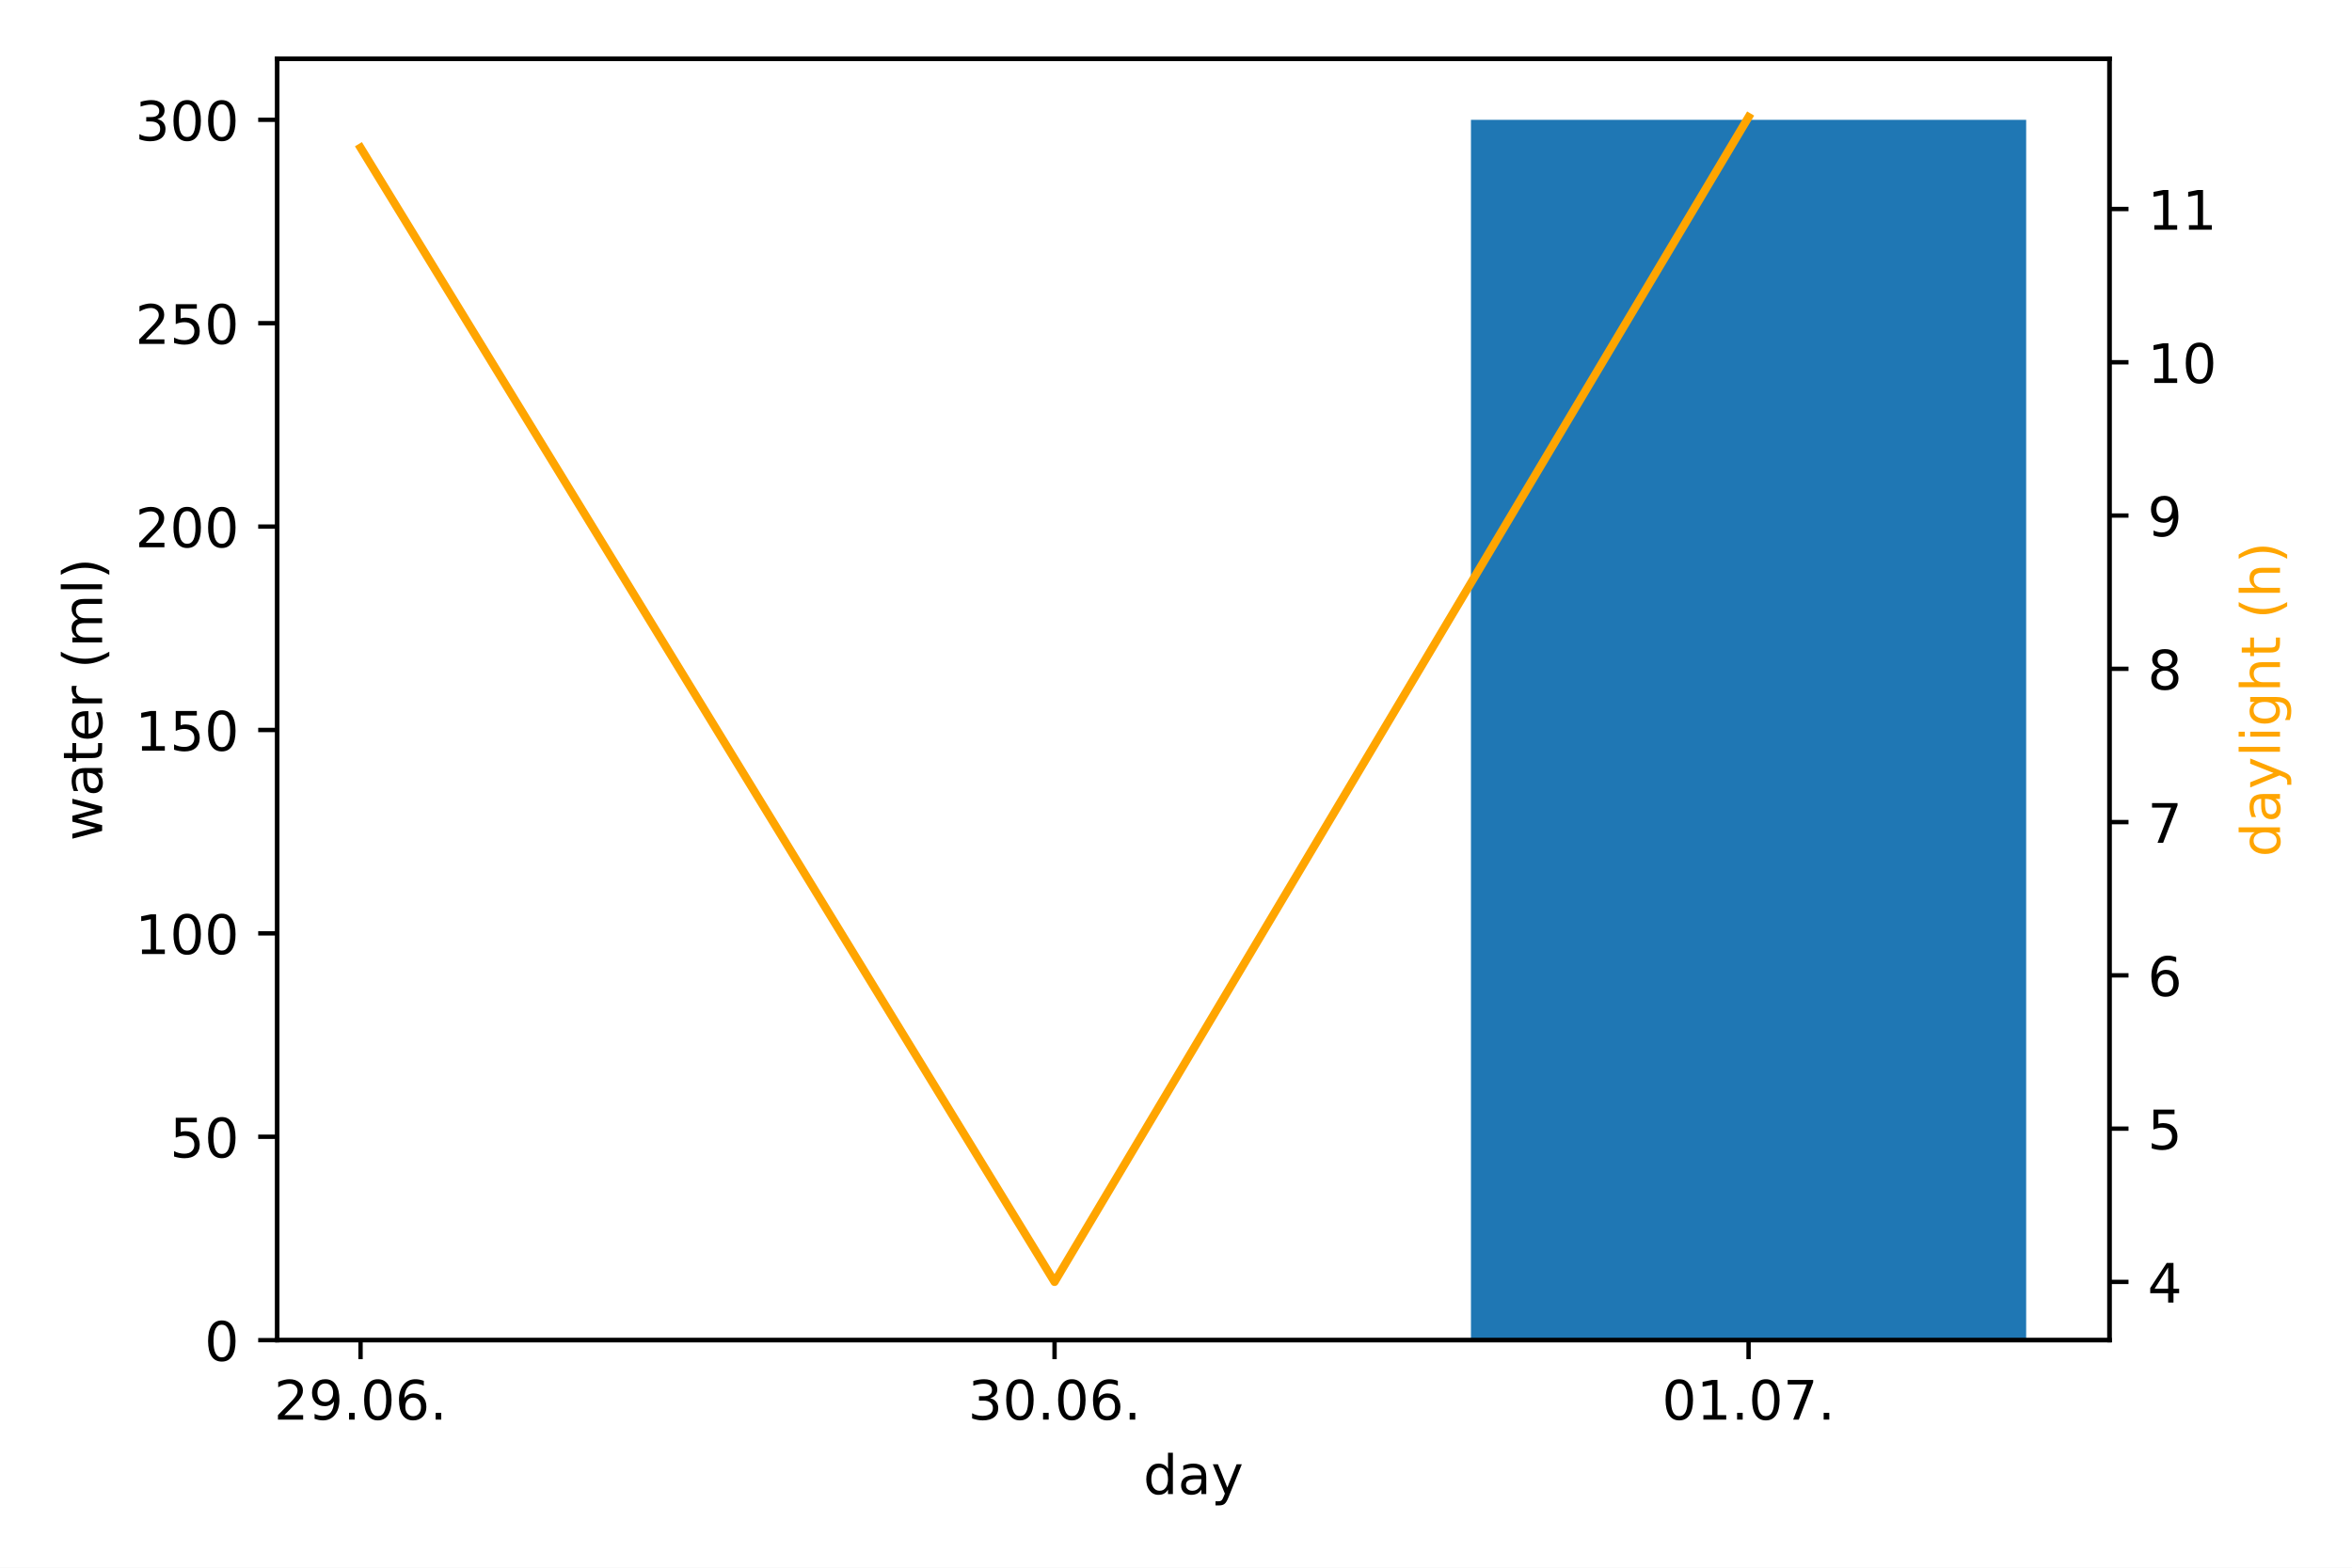
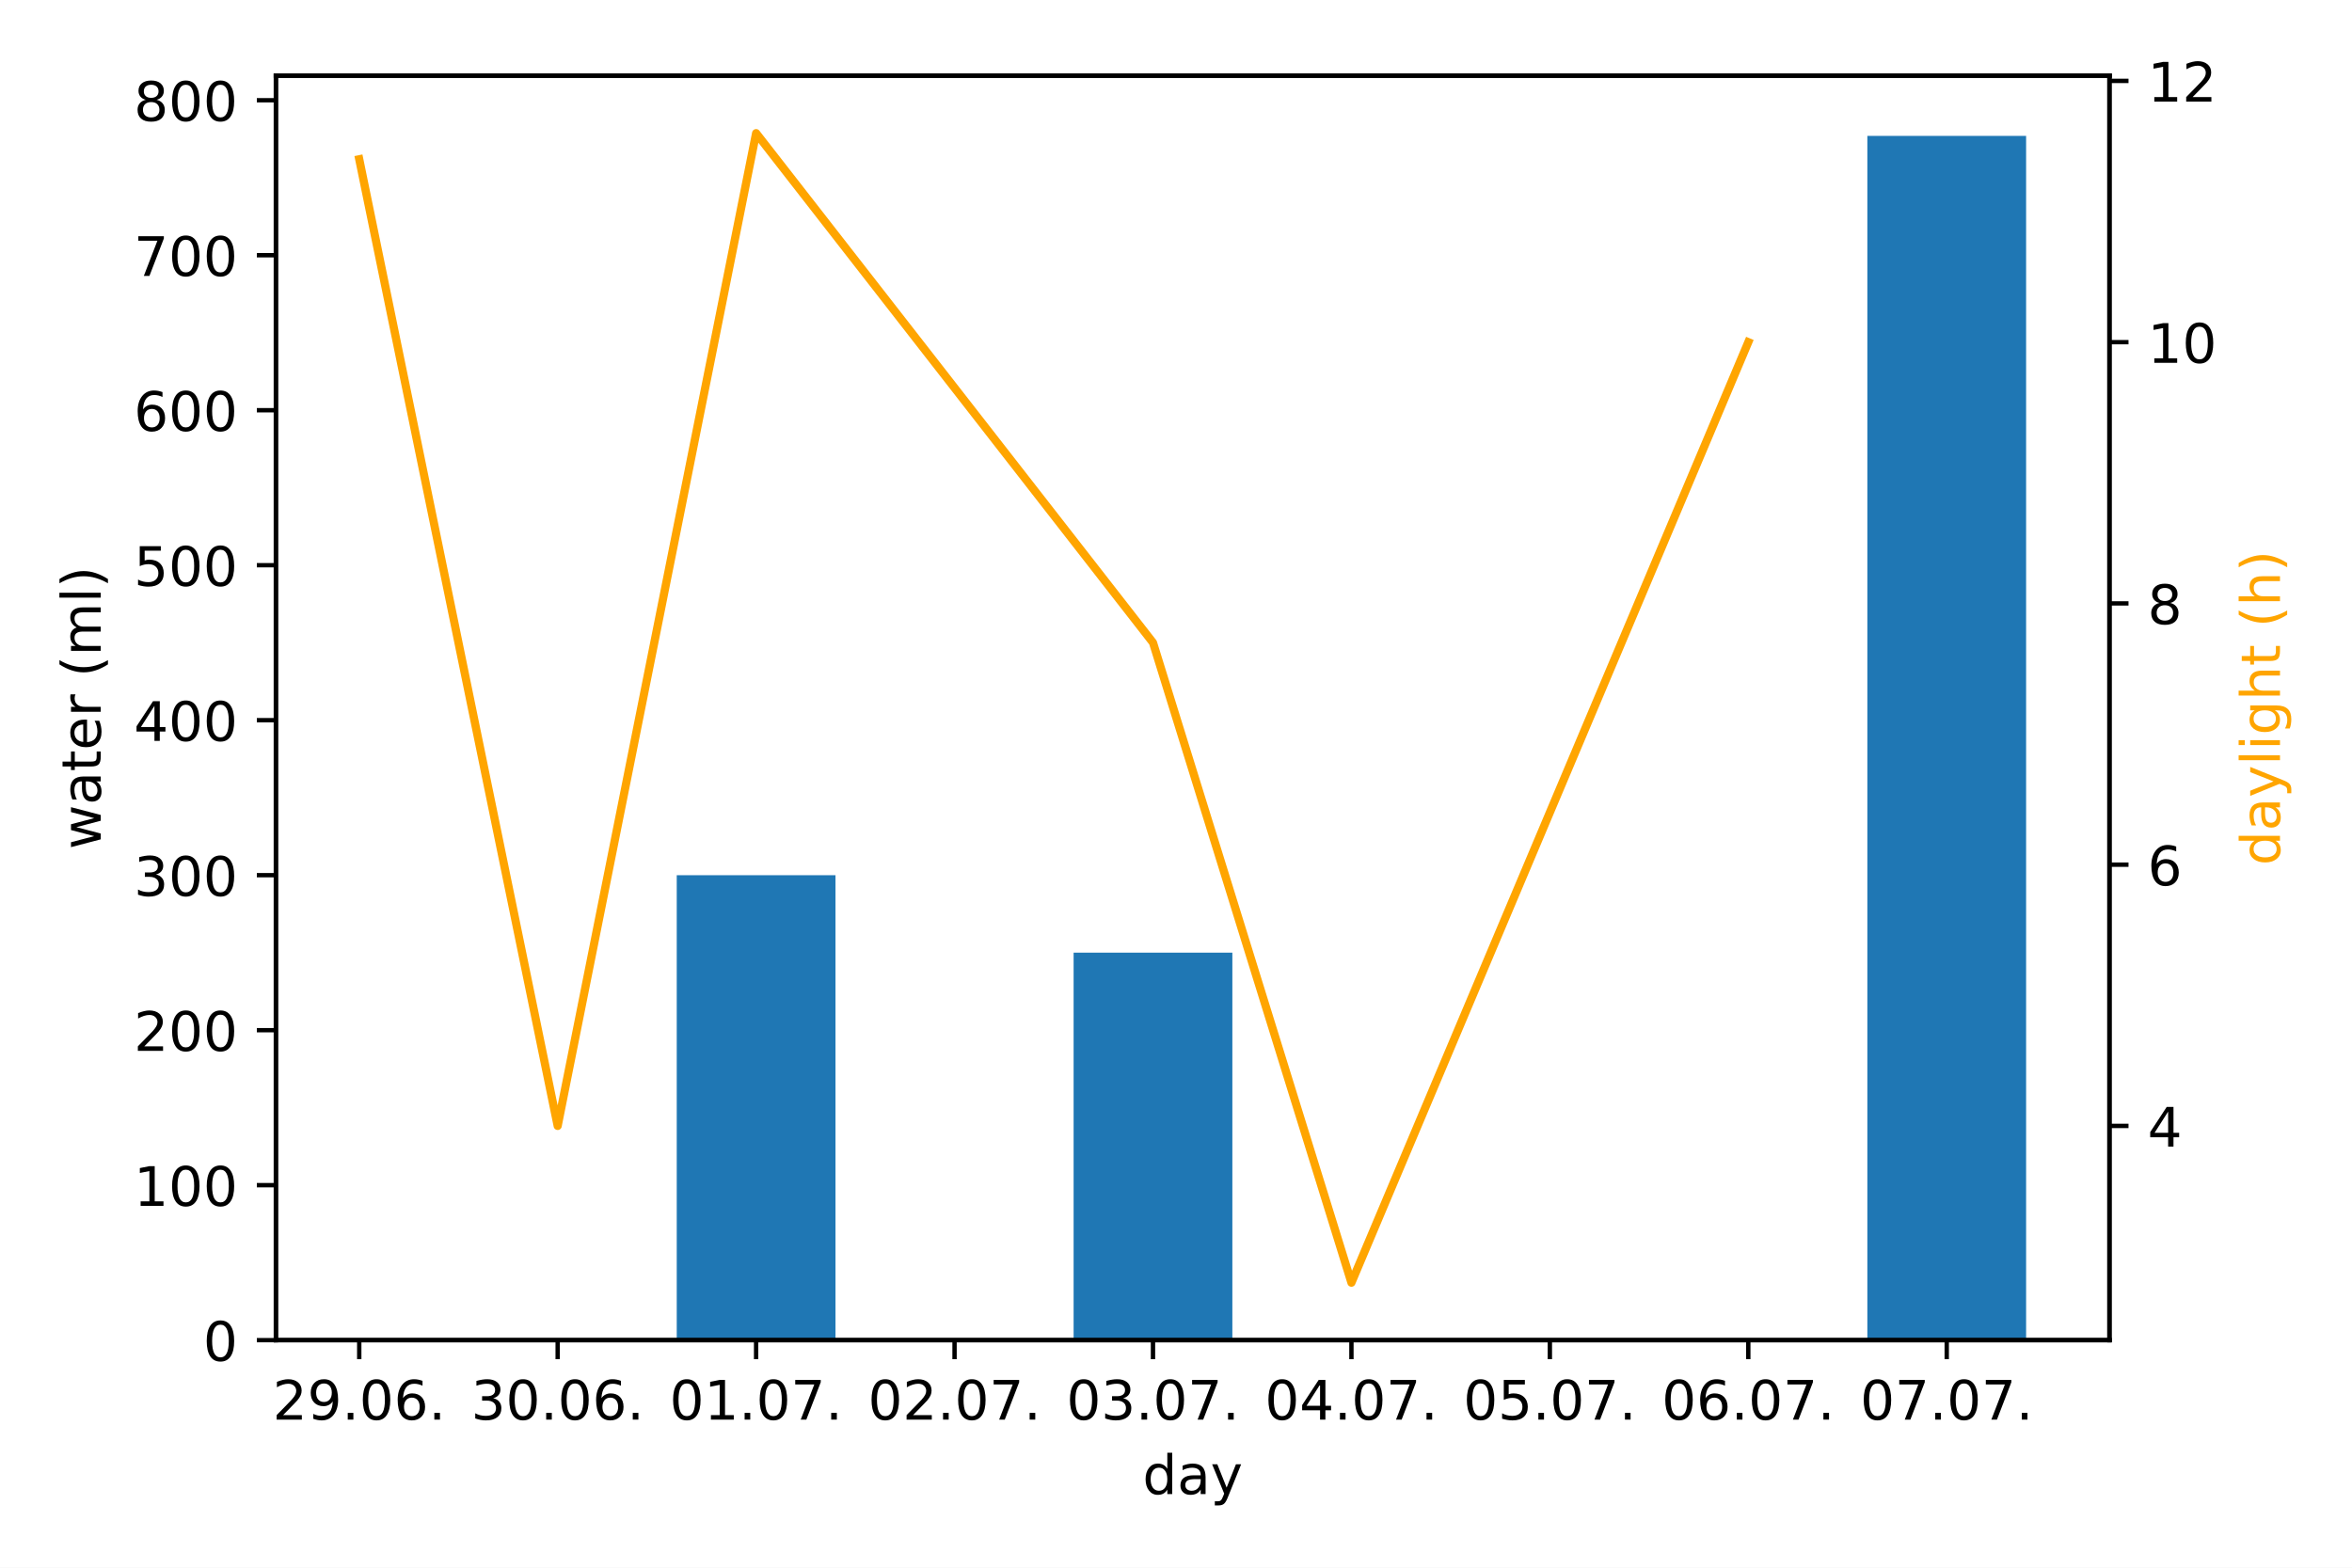
<svg xmlns="http://www.w3.org/2000/svg" xmlns:xlink="http://www.w3.org/1999/xlink" height="288pt" version="1.1" viewBox="0 0 432 288" width="432pt">
  <defs>
    <style type="text/css">
*{stroke-linecap:butt;stroke-linejoin:round;}
  </style>
  </defs>
  <g id="figure_1">
    <g id="patch_1">
      <path d="M 0 288  L 432 288  L 432 0  L 0 0  z " style="fill:#ffffff;" />
    </g>
    <g id="axes_1">
      <g id="patch_2">
-         <path d="M 50.925 246.2  L 387.45 246.2  L 387.45 10.8  L 50.925 10.8  z " style="fill:#ffffff;" />
+         <path d="M 50.675 246.2  L 387.45 246.2  L 387.45 13.901  L 50.675 13.901  z " style="fill:#ffffff;" />
      </g>
      <g id="patch_3">
-         <path clip-path="url(#pf391e73018)" d="M 270.176 246.2  L 372.153 246.2  L 372.153 22.01  L 270.176 22.01  z " style="fill:#1f77b4;" />
+         <path clip-path="url(#pa8945cba79)" d="M 124.299 246.2  L 153.457 246.2  L 153.457 160.78  L 124.299 160.78  z " style="fill:#1f77b4;" />
+       </g>
+       <g id="patch_4">
+         <path clip-path="url(#pa8945cba79)" d="M 197.194 246.2  L 226.352 246.2  L 226.352 175.017  L 197.194 175.017  z " style="fill:#1f77b4;" />
+       </g>
+       <g id="patch_5">
+         <path clip-path="url(#pa8945cba79)" d="M 342.984 246.2  L 372.142 246.2  L 372.142 24.963  L 342.984 24.963  z " style="fill:#1f77b4;" />
      </g>
      <g id="matplotlib.axis_1">
        <g id="xtick_1">
          <g id="line2d_1">
            <defs>
-               <path d="M 0 0  L 0 3.5  " id="m29b3865ac5" style="stroke:#000000;stroke-width:0.8;" />
-             </defs>
-             <g>
-               <use style="stroke:#000000;stroke-width:0.8;" x="66.222" xlink:href="#m29b3865ac5" y="246.2" />
+               <path d="M 0 0  L 0 3.5  " id="ma81ba73881" style="stroke:#000000;stroke-width:0.8;" />
+             </defs>
+             <g>
+               <use style="stroke:#000000;stroke-width:0.8;" x="65.983" xlink:href="#ma81ba73881" y="246.2" />
            </g>
          </g>
          <g id="text_1">
            <defs>
              <path d="M 19.188 8.297  L 53.609 8.297  L 53.609 0  L 7.328 0  L 7.328 8.297  Q 12.938 14.109 22.625 23.891  Q 32.328 33.688 34.812 36.531  Q 39.547 41.844 41.422 45.531  Q 43.312 49.219 43.312 52.781  Q 43.312 58.594 39.234 62.25  Q 35.156 65.922 28.609 65.922  Q 23.969 65.922 18.812 64.312  Q 13.672 62.703 7.812 59.422  L 7.812 69.391  Q 13.766 71.781 18.938 73  Q 24.125 74.219 28.422 74.219  Q 39.75 74.219 46.484 68.547  Q 53.219 62.891 53.219 53.422  Q 53.219 48.922 51.531 44.891  Q 49.859 40.875 45.406 35.406  Q 44.188 33.984 37.641 27.219  Q 31.109 20.453 19.188 8.297  z " id="DejaVuSans-50" />
              <path d="M 10.984 1.516  L 10.984 10.5  Q 14.703 8.734 18.5 7.812  Q 22.312 6.891 25.984 6.891  Q 35.75 6.891 40.891 13.453  Q 46.047 20.016 46.781 33.406  Q 43.953 29.203 39.594 26.953  Q 35.25 24.703 29.984 24.703  Q 19.047 24.703 12.672 31.312  Q 6.297 37.938 6.297 49.422  Q 6.297 60.641 12.938 67.422  Q 19.578 74.219 30.609 74.219  Q 43.266 74.219 49.922 64.516  Q 56.594 54.828 56.594 36.375  Q 56.594 19.141 48.406 8.859  Q 40.234 -1.422 26.422 -1.422  Q 22.703 -1.422 18.891 -0.688  Q 15.094 0.047 10.984 1.516  z M 30.609 32.422  Q 37.25 32.422 41.125 36.953  Q 45.016 41.5 45.016 49.422  Q 45.016 57.281 41.125 61.844  Q 37.25 66.406 30.609 66.406  Q 23.969 66.406 20.094 61.844  Q 16.219 57.281 16.219 49.422  Q 16.219 41.5 20.094 36.953  Q 23.969 32.422 30.609 32.422  z " id="DejaVuSans-57" />
              <path d="M 10.688 12.406  L 21 12.406  L 21 0  L 10.688 0  z " id="DejaVuSans-46" />
              <path d="M 31.781 66.406  Q 24.172 66.406 20.328 58.906  Q 16.5 51.422 16.5 36.375  Q 16.5 21.391 20.328 13.891  Q 24.172 6.391 31.781 6.391  Q 39.453 6.391 43.281 13.891  Q 47.125 21.391 47.125 36.375  Q 47.125 51.422 43.281 58.906  Q 39.453 66.406 31.781 66.406  z M 31.781 74.219  Q 44.047 74.219 50.516 64.516  Q 56.984 54.828 56.984 36.375  Q 56.984 17.969 50.516 8.266  Q 44.047 -1.422 31.781 -1.422  Q 19.531 -1.422 13.062 8.266  Q 6.594 17.969 6.594 36.375  Q 6.594 54.828 13.062 64.516  Q 19.531 74.219 31.781 74.219  z " id="DejaVuSans-48" />
              <path d="M 33.016 40.375  Q 26.375 40.375 22.484 35.828  Q 18.609 31.297 18.609 23.391  Q 18.609 15.531 22.484 10.953  Q 26.375 6.391 33.016 6.391  Q 39.656 6.391 43.531 10.953  Q 47.406 15.531 47.406 23.391  Q 47.406 31.297 43.531 35.828  Q 39.656 40.375 33.016 40.375  z M 52.594 71.297  L 52.594 62.312  Q 48.875 64.062 45.094 64.984  Q 41.312 65.922 37.594 65.922  Q 27.828 65.922 22.672 59.328  Q 17.531 52.734 16.797 39.406  Q 19.672 43.656 24.016 45.922  Q 28.375 48.188 33.594 48.188  Q 44.578 48.188 50.953 41.516  Q 57.328 34.859 57.328 23.391  Q 57.328 12.156 50.688 5.359  Q 44.047 -1.422 33.016 -1.422  Q 20.359 -1.422 13.672 8.266  Q 6.984 17.969 6.984 36.375  Q 6.984 53.656 15.188 63.938  Q 23.391 74.219 37.203 74.219  Q 40.922 74.219 44.703 73.484  Q 48.484 72.75 52.594 71.297  z " id="DejaVuSans-54" />
            </defs>
-             <g transform="translate(50.31847 260.7984)scale(0.1 -0.1)">
+             <g transform="translate(50.07983 260.7984)scale(0.1 -0.1)">
              <use xlink:href="#DejaVuSans-50" />
              <use x="63.623" xlink:href="#DejaVuSans-57" />
              <use x="127.246" xlink:href="#DejaVuSans-46" />
              <use x="159.033" xlink:href="#DejaVuSans-48" />
              <use x="222.656" xlink:href="#DejaVuSans-54" />
              <use x="286.279" xlink:href="#DejaVuSans-46" />
            </g>
          </g>
        </g>
        <g id="xtick_2">
          <g id="line2d_2">
            <g>
-               <use style="stroke:#000000;stroke-width:0.8;" x="193.693" xlink:href="#m29b3865ac5" y="246.2" />
+               <use style="stroke:#000000;stroke-width:0.8;" x="102.43" xlink:href="#ma81ba73881" y="246.2" />
            </g>
          </g>
          <g id="text_2">
            <defs>
              <path d="M 40.578 39.312  Q 47.656 37.797 51.625 33  Q 55.609 28.219 55.609 21.188  Q 55.609 10.406 48.188 4.484  Q 40.766 -1.422 27.094 -1.422  Q 22.516 -1.422 17.656 -0.516  Q 12.797 0.391 7.625 2.203  L 7.625 11.719  Q 11.719 9.328 16.594 8.109  Q 21.484 6.891 26.812 6.891  Q 36.078 6.891 40.938 10.547  Q 45.797 14.203 45.797 21.188  Q 45.797 27.641 41.281 31.266  Q 36.766 34.906 28.719 34.906  L 20.219 34.906  L 20.219 43.016  L 29.109 43.016  Q 36.375 43.016 40.234 45.922  Q 44.094 48.828 44.094 54.297  Q 44.094 59.906 40.109 62.906  Q 36.141 65.922 28.719 65.922  Q 24.656 65.922 20.016 65.031  Q 15.375 64.156 9.812 62.312  L 9.812 71.094  Q 15.438 72.656 20.344 73.438  Q 25.25 74.219 29.594 74.219  Q 40.828 74.219 47.359 69.109  Q 53.906 64.016 53.906 55.328  Q 53.906 49.266 50.438 45.094  Q 46.969 40.922 40.578 39.312  z " id="DejaVuSans-51" />
            </defs>
-             <g transform="translate(177.7901 260.7984)scale(0.1 -0.1)">
+             <g transform="translate(86.52734 260.7984)scale(0.1 -0.1)">
              <use xlink:href="#DejaVuSans-51" />
              <use x="63.623" xlink:href="#DejaVuSans-48" />
              <use x="127.246" xlink:href="#DejaVuSans-46" />
              <use x="159.033" xlink:href="#DejaVuSans-48" />
              <use x="222.656" xlink:href="#DejaVuSans-54" />
              <use x="286.279" xlink:href="#DejaVuSans-46" />
            </g>
          </g>
        </g>
        <g id="xtick_3">
          <g id="line2d_3">
            <g>
-               <use style="stroke:#000000;stroke-width:0.8;" x="321.165" xlink:href="#m29b3865ac5" y="246.2" />
+               <use style="stroke:#000000;stroke-width:0.8;" x="138.878" xlink:href="#ma81ba73881" y="246.2" />
            </g>
          </g>
          <g id="text_3">
            <defs>
              <path d="M 12.406 8.297  L 28.516 8.297  L 28.516 63.922  L 10.984 60.406  L 10.984 69.391  L 28.422 72.906  L 38.281 72.906  L 38.281 8.297  L 54.391 8.297  L 54.391 0  L 12.406 0  z " id="DejaVuSans-49" />
              <path d="M 8.203 72.906  L 55.078 72.906  L 55.078 68.703  L 28.609 0  L 18.312 0  L 43.219 64.594  L 8.203 64.594  z " id="DejaVuSans-55" />
            </defs>
-             <g transform="translate(305.2616 260.7984)scale(0.1 -0.1)">
+             <g transform="translate(122.9749 260.7984)scale(0.1 -0.1)">
              <use xlink:href="#DejaVuSans-48" />
              <use x="63.623" xlink:href="#DejaVuSans-49" />
              <use x="127.246" xlink:href="#DejaVuSans-46" />
              <use x="159.033" xlink:href="#DejaVuSans-48" />
              <use x="222.656" xlink:href="#DejaVuSans-55" />
              <use x="286.279" xlink:href="#DejaVuSans-46" />
            </g>
          </g>
        </g>
-         <g id="text_4">
+         <g id="xtick_4">
+           <g id="line2d_4">
+             <g>
+               <use style="stroke:#000000;stroke-width:0.8;" x="175.325" xlink:href="#ma81ba73881" y="246.2" />
+             </g>
+           </g>
+           <g id="text_4">
+             <g transform="translate(159.4224 260.7984)scale(0.1 -0.1)">
+               <use xlink:href="#DejaVuSans-48" />
+               <use x="63.623" xlink:href="#DejaVuSans-50" />
+               <use x="127.246" xlink:href="#DejaVuSans-46" />
+               <use x="159.033" xlink:href="#DejaVuSans-48" />
+               <use x="222.656" xlink:href="#DejaVuSans-55" />
+               <use x="286.279" xlink:href="#DejaVuSans-46" />
+             </g>
+           </g>
+         </g>
+         <g id="xtick_5">
+           <g id="line2d_5">
+             <g>
+               <use style="stroke:#000000;stroke-width:0.8;" x="211.773" xlink:href="#ma81ba73881" y="246.2" />
+             </g>
+           </g>
+           <g id="text_5">
+             <g transform="translate(195.8699 260.7984)scale(0.1 -0.1)">
+               <use xlink:href="#DejaVuSans-48" />
+               <use x="63.623" xlink:href="#DejaVuSans-51" />
+               <use x="127.246" xlink:href="#DejaVuSans-46" />
+               <use x="159.033" xlink:href="#DejaVuSans-48" />
+               <use x="222.656" xlink:href="#DejaVuSans-55" />
+               <use x="286.279" xlink:href="#DejaVuSans-46" />
+             </g>
+           </g>
+         </g>
+         <g id="xtick_6">
+           <g id="line2d_6">
+             <g>
+               <use style="stroke:#000000;stroke-width:0.8;" x="248.221" xlink:href="#ma81ba73881" y="246.2" />
+             </g>
+           </g>
+           <g id="text_6">
+             <defs>
+               <path d="M 37.797 64.312  L 12.891 25.391  L 37.797 25.391  z M 35.203 72.906  L 47.609 72.906  L 47.609 25.391  L 58.016 25.391  L 58.016 17.188  L 47.609 17.188  L 47.609 0  L 37.797 0  L 37.797 17.188  L 4.891 17.188  L 4.891 26.703  z " id="DejaVuSans-52" />
+             </defs>
+             <g transform="translate(232.3174 260.7984)scale(0.1 -0.1)">
+               <use xlink:href="#DejaVuSans-48" />
+               <use x="63.623" xlink:href="#DejaVuSans-52" />
+               <use x="127.246" xlink:href="#DejaVuSans-46" />
+               <use x="159.033" xlink:href="#DejaVuSans-48" />
+               <use x="222.656" xlink:href="#DejaVuSans-55" />
+               <use x="286.279" xlink:href="#DejaVuSans-46" />
+             </g>
+           </g>
+         </g>
+         <g id="xtick_7">
+           <g id="line2d_7">
+             <g>
+               <use style="stroke:#000000;stroke-width:0.8;" x="284.668" xlink:href="#ma81ba73881" y="246.2" />
+             </g>
+           </g>
+           <g id="text_7">
+             <defs>
+               <path d="M 10.797 72.906  L 49.516 72.906  L 49.516 64.594  L 19.828 64.594  L 19.828 46.734  Q 21.969 47.469 24.109 47.828  Q 26.266 48.188 28.422 48.188  Q 40.625 48.188 47.75 41.5  Q 54.891 34.812 54.891 23.391  Q 54.891 11.625 47.562 5.094  Q 40.234 -1.422 26.906 -1.422  Q 22.312 -1.422 17.547 -0.641  Q 12.797 0.141 7.719 1.703  L 7.719 11.625  Q 12.109 9.234 16.797 8.062  Q 21.484 6.891 26.703 6.891  Q 35.156 6.891 40.078 11.328  Q 45.016 15.766 45.016 23.391  Q 45.016 31 40.078 35.438  Q 35.156 39.891 26.703 39.891  Q 22.75 39.891 18.812 39.016  Q 14.891 38.141 10.797 36.281  z " id="DejaVuSans-53" />
+             </defs>
+             <g transform="translate(268.7649 260.7984)scale(0.1 -0.1)">
+               <use xlink:href="#DejaVuSans-48" />
+               <use x="63.623" xlink:href="#DejaVuSans-53" />
+               <use x="127.246" xlink:href="#DejaVuSans-46" />
+               <use x="159.033" xlink:href="#DejaVuSans-48" />
+               <use x="222.656" xlink:href="#DejaVuSans-55" />
+               <use x="286.279" xlink:href="#DejaVuSans-46" />
+             </g>
+           </g>
+         </g>
+         <g id="xtick_8">
+           <g id="line2d_8">
+             <g>
+               <use style="stroke:#000000;stroke-width:0.8;" x="321.116" xlink:href="#ma81ba73881" y="246.2" />
+             </g>
+           </g>
+           <g id="text_8">
+             <g transform="translate(305.2124 260.7984)scale(0.1 -0.1)">
+               <use xlink:href="#DejaVuSans-48" />
+               <use x="63.623" xlink:href="#DejaVuSans-54" />
+               <use x="127.246" xlink:href="#DejaVuSans-46" />
+               <use x="159.033" xlink:href="#DejaVuSans-48" />
+               <use x="222.656" xlink:href="#DejaVuSans-55" />
+               <use x="286.279" xlink:href="#DejaVuSans-46" />
+             </g>
+           </g>
+         </g>
+         <g id="xtick_9">
+           <g id="line2d_9">
+             <g>
+               <use style="stroke:#000000;stroke-width:0.8;" x="357.563" xlink:href="#ma81ba73881" y="246.2" />
+             </g>
+           </g>
+           <g id="text_9">
+             <g transform="translate(341.6599 260.7984)scale(0.1 -0.1)">
+               <use xlink:href="#DejaVuSans-48" />
+               <use x="63.623" xlink:href="#DejaVuSans-55" />
+               <use x="127.246" xlink:href="#DejaVuSans-46" />
+               <use x="159.033" xlink:href="#DejaVuSans-48" />
+               <use x="222.656" xlink:href="#DejaVuSans-55" />
+               <use x="286.279" xlink:href="#DejaVuSans-46" />
+             </g>
+           </g>
+         </g>
+         <g id="text_10">
          <defs>
            <path d="M 45.406 46.391  L 45.406 75.984  L 54.391 75.984  L 54.391 0  L 45.406 0  L 45.406 8.203  Q 42.578 3.328 38.25 0.953  Q 33.938 -1.422 27.875 -1.422  Q 17.969 -1.422 11.734 6.484  Q 5.516 14.406 5.516 27.297  Q 5.516 40.188 11.734 48.094  Q 17.969 56 27.875 56  Q 33.938 56 38.25 53.625  Q 42.578 51.266 45.406 46.391  z M 14.797 27.297  Q 14.797 17.391 18.875 11.75  Q 22.953 6.109 30.078 6.109  Q 37.203 6.109 41.297 11.75  Q 45.406 17.391 45.406 27.297  Q 45.406 37.203 41.297 42.844  Q 37.203 48.484 30.078 48.484  Q 22.953 48.484 18.875 42.844  Q 14.797 37.203 14.797 27.297  z " id="DejaVuSans-100" />
            <path d="M 34.281 27.484  Q 23.391 27.484 19.188 25  Q 14.984 22.516 14.984 16.5  Q 14.984 11.719 18.141 8.906  Q 21.297 6.109 26.703 6.109  Q 34.188 6.109 38.703 11.406  Q 43.219 16.703 43.219 25.484  L 43.219 27.484  z M 52.203 31.203  L 52.203 0  L 43.219 0  L 43.219 8.297  Q 40.141 3.328 35.547 0.953  Q 30.953 -1.422 24.312 -1.422  Q 15.922 -1.422 10.953 3.297  Q 6 8.016 6 15.922  Q 6 25.141 12.172 29.828  Q 18.359 34.516 30.609 34.516  L 43.219 34.516  L 43.219 35.406  Q 43.219 41.609 39.141 45  Q 35.062 48.391 27.688 48.391  Q 23 48.391 18.547 47.266  Q 14.109 46.141 10.016 43.891  L 10.016 52.203  Q 14.938 54.109 19.578 55.047  Q 24.219 56 28.609 56  Q 40.484 56 46.344 49.844  Q 52.203 43.703 52.203 31.203  z " id="DejaVuSans-97" />
            <path d="M 32.172 -5.078  Q 28.375 -14.844 24.75 -17.812  Q 21.141 -20.797 15.094 -20.797  L 7.906 -20.797  L 7.906 -13.281  L 13.188 -13.281  Q 16.891 -13.281 18.938 -11.516  Q 21 -9.766 23.484 -3.219  L 25.094 0.875  L 2.984 54.688  L 12.5 54.688  L 29.594 11.922  L 46.688 54.688  L 56.203 54.688  z " id="DejaVuSans-121" />
          </defs>
-           <g transform="translate(209.9898 274.4766)scale(0.1 -0.1)">
+           <g transform="translate(209.8648 274.4766)scale(0.1 -0.1)">
            <use xlink:href="#DejaVuSans-100" />
            <use x="63.477" xlink:href="#DejaVuSans-97" />
            <use x="124.756" xlink:href="#DejaVuSans-121" />
          </g>
        </g>
      </g>
      <g id="matplotlib.axis_2">
        <g id="ytick_1">
-           <g id="line2d_4">
-             <defs>
-               <path d="M 0 0  L -3.5 0  " id="mf4c29b0b5b" style="stroke:#000000;stroke-width:0.8;" />
-             </defs>
-             <g>
-               <use style="stroke:#000000;stroke-width:0.8;" x="50.925" xlink:href="#mf4c29b0b5b" y="246.2" />
-             </g>
-           </g>
-           <g id="text_5">
-             <g transform="translate(37.5625 249.9992)scale(0.1 -0.1)">
+           <g id="line2d_10">
+             <defs>
+               <path d="M 0 0  L -3.5 0  " id="mf4c44729de" style="stroke:#000000;stroke-width:0.8;" />
+             </defs>
+             <g>
+               <use style="stroke:#000000;stroke-width:0.8;" x="50.675" xlink:href="#mf4c44729de" y="246.2" />
+             </g>
+           </g>
+           <g id="text_11">
+             <g transform="translate(37.3125 249.9992)scale(0.1 -0.1)">
              <use xlink:href="#DejaVuSans-48" />
            </g>
          </g>
        </g>
        <g id="ytick_2">
-           <g id="line2d_5">
-             <g>
-               <use style="stroke:#000000;stroke-width:0.8;" x="50.925" xlink:href="#mf4c29b0b5b" y="208.835" />
-             </g>
-           </g>
-           <g id="text_6">
-             <defs>
-               <path d="M 10.797 72.906  L 49.516 72.906  L 49.516 64.594  L 19.828 64.594  L 19.828 46.734  Q 21.969 47.469 24.109 47.828  Q 26.266 48.188 28.422 48.188  Q 40.625 48.188 47.75 41.5  Q 54.891 34.812 54.891 23.391  Q 54.891 11.625 47.562 5.094  Q 40.234 -1.422 26.906 -1.422  Q 22.312 -1.422 17.547 -0.641  Q 12.797 0.141 7.719 1.703  L 7.719 11.625  Q 12.109 9.234 16.797 8.062  Q 21.484 6.891 26.703 6.891  Q 35.156 6.891 40.078 11.328  Q 45.016 15.766 45.016 23.391  Q 45.016 31 40.078 35.438  Q 35.156 39.891 26.703 39.891  Q 22.75 39.891 18.812 39.016  Q 14.891 38.141 10.797 36.281  z " id="DejaVuSans-53" />
-             </defs>
-             <g transform="translate(31.2 212.6341)scale(0.1 -0.1)">
+           <g id="line2d_11">
+             <g>
+               <use style="stroke:#000000;stroke-width:0.8;" x="50.675" xlink:href="#mf4c44729de" y="217.727" />
+             </g>
+           </g>
+           <g id="text_12">
+             <g transform="translate(24.5875 221.526)scale(0.1 -0.1)">
+               <use xlink:href="#DejaVuSans-49" />
+               <use x="63.623" xlink:href="#DejaVuSans-48" />
+               <use x="127.246" xlink:href="#DejaVuSans-48" />
+             </g>
+           </g>
+         </g>
+         <g id="ytick_3">
+           <g id="line2d_12">
+             <g>
+               <use style="stroke:#000000;stroke-width:0.8;" x="50.675" xlink:href="#mf4c44729de" y="189.254" />
+             </g>
+           </g>
+           <g id="text_13">
+             <g transform="translate(24.5875 193.0528)scale(0.1 -0.1)">
+               <use xlink:href="#DejaVuSans-50" />
+               <use x="63.623" xlink:href="#DejaVuSans-48" />
+               <use x="127.246" xlink:href="#DejaVuSans-48" />
+             </g>
+           </g>
+         </g>
+         <g id="ytick_4">
+           <g id="line2d_13">
+             <g>
+               <use style="stroke:#000000;stroke-width:0.8;" x="50.675" xlink:href="#mf4c44729de" y="160.78" />
+             </g>
+           </g>
+           <g id="text_14">
+             <g transform="translate(24.5875 164.5797)scale(0.1 -0.1)">
+               <use xlink:href="#DejaVuSans-51" />
+               <use x="63.623" xlink:href="#DejaVuSans-48" />
+               <use x="127.246" xlink:href="#DejaVuSans-48" />
+             </g>
+           </g>
+         </g>
+         <g id="ytick_5">
+           <g id="line2d_14">
+             <g>
+               <use style="stroke:#000000;stroke-width:0.8;" x="50.675" xlink:href="#mf4c44729de" y="132.307" />
+             </g>
+           </g>
+           <g id="text_15">
+             <g transform="translate(24.5875 136.1065)scale(0.1 -0.1)">
+               <use xlink:href="#DejaVuSans-52" />
+               <use x="63.623" xlink:href="#DejaVuSans-48" />
+               <use x="127.246" xlink:href="#DejaVuSans-48" />
+             </g>
+           </g>
+         </g>
+         <g id="ytick_6">
+           <g id="line2d_15">
+             <g>
+               <use style="stroke:#000000;stroke-width:0.8;" x="50.675" xlink:href="#mf4c44729de" y="103.834" />
+             </g>
+           </g>
+           <g id="text_16">
+             <g transform="translate(24.5875 107.6333)scale(0.1 -0.1)">
              <use xlink:href="#DejaVuSans-53" />
              <use x="63.623" xlink:href="#DejaVuSans-48" />
-             </g>
-           </g>
-         </g>
-         <g id="ytick_3">
-           <g id="line2d_6">
-             <g>
-               <use style="stroke:#000000;stroke-width:0.8;" x="50.925" xlink:href="#mf4c29b0b5b" y="171.47" />
-             </g>
-           </g>
-           <g id="text_7">
-             <g transform="translate(24.8375 175.2691)scale(0.1 -0.1)">
-               <use xlink:href="#DejaVuSans-49" />
-               <use x="63.623" xlink:href="#DejaVuSans-48" />
-               <use x="127.246" xlink:href="#DejaVuSans-48" />
-             </g>
-           </g>
-         </g>
-         <g id="ytick_4">
-           <g id="line2d_7">
-             <g>
-               <use style="stroke:#000000;stroke-width:0.8;" x="50.925" xlink:href="#mf4c29b0b5b" y="134.105" />
-             </g>
-           </g>
-           <g id="text_8">
-             <g transform="translate(24.8375 137.904)scale(0.1 -0.1)">
-               <use xlink:href="#DejaVuSans-49" />
-               <use x="63.623" xlink:href="#DejaVuSans-53" />
-               <use x="127.246" xlink:href="#DejaVuSans-48" />
-             </g>
-           </g>
-         </g>
-         <g id="ytick_5">
-           <g id="line2d_8">
-             <g>
-               <use style="stroke:#000000;stroke-width:0.8;" x="50.925" xlink:href="#mf4c29b0b5b" y="96.74" />
-             </g>
-           </g>
-           <g id="text_9">
-             <g transform="translate(24.8375 100.5389)scale(0.1 -0.1)">
-               <use xlink:href="#DejaVuSans-50" />
-               <use x="63.623" xlink:href="#DejaVuSans-48" />
-               <use x="127.246" xlink:href="#DejaVuSans-48" />
-             </g>
-           </g>
-         </g>
-         <g id="ytick_6">
-           <g id="line2d_9">
-             <g>
-               <use style="stroke:#000000;stroke-width:0.8;" x="50.925" xlink:href="#mf4c29b0b5b" y="59.375" />
-             </g>
-           </g>
-           <g id="text_10">
-             <g transform="translate(24.8375 63.17382)scale(0.1 -0.1)">
-               <use xlink:href="#DejaVuSans-50" />
-               <use x="63.623" xlink:href="#DejaVuSans-53" />
              <use x="127.246" xlink:href="#DejaVuSans-48" />
            </g>
          </g>
        </g>
        <g id="ytick_7">
-           <g id="line2d_10">
-             <g>
-               <use style="stroke:#000000;stroke-width:0.8;" x="50.925" xlink:href="#mf4c29b0b5b" y="22.01" />
-             </g>
-           </g>
-           <g id="text_11">
-             <g transform="translate(24.8375 25.80874)scale(0.1 -0.1)">
-               <use xlink:href="#DejaVuSans-51" />
-               <use x="63.623" xlink:href="#DejaVuSans-48" />
-               <use x="127.246" xlink:href="#DejaVuSans-48" />
-             </g>
-           </g>
-         </g>
-         <g id="text_12">
+           <g id="line2d_16">
+             <g>
+               <use style="stroke:#000000;stroke-width:0.8;" x="50.675" xlink:href="#mf4c44729de" y="75.361" />
+             </g>
+           </g>
+           <g id="text_17">
+             <g transform="translate(24.5875 79.16008)scale(0.1 -0.1)">
+               <use xlink:href="#DejaVuSans-54" />
+               <use x="63.623" xlink:href="#DejaVuSans-48" />
+               <use x="127.246" xlink:href="#DejaVuSans-48" />
+             </g>
+           </g>
+         </g>
+         <g id="ytick_8">
+           <g id="line2d_17">
+             <g>
+               <use style="stroke:#000000;stroke-width:0.8;" x="50.675" xlink:href="#mf4c44729de" y="46.888" />
+             </g>
+           </g>
+           <g id="text_18">
+             <g transform="translate(24.5875 50.6869)scale(0.1 -0.1)">
+               <use xlink:href="#DejaVuSans-55" />
+               <use x="63.623" xlink:href="#DejaVuSans-48" />
+               <use x="127.246" xlink:href="#DejaVuSans-48" />
+             </g>
+           </g>
+         </g>
+         <g id="ytick_9">
+           <g id="line2d_18">
+             <g>
+               <use style="stroke:#000000;stroke-width:0.8;" x="50.675" xlink:href="#mf4c44729de" y="18.414" />
+             </g>
+           </g>
+           <g id="text_19">
+             <defs>
+               <path d="M 31.781 34.625  Q 24.75 34.625 20.719 30.859  Q 16.703 27.094 16.703 20.516  Q 16.703 13.922 20.719 10.156  Q 24.75 6.391 31.781 6.391  Q 38.812 6.391 42.859 10.172  Q 46.922 13.969 46.922 20.516  Q 46.922 27.094 42.891 30.859  Q 38.875 34.625 31.781 34.625  z M 21.922 38.812  Q 15.578 40.375 12.031 44.719  Q 8.5 49.078 8.5 55.328  Q 8.5 64.062 14.719 69.141  Q 20.953 74.219 31.781 74.219  Q 42.672 74.219 48.875 69.141  Q 55.078 64.062 55.078 55.328  Q 55.078 49.078 51.531 44.719  Q 48 40.375 41.703 38.812  Q 48.828 37.156 52.797 32.312  Q 56.781 27.484 56.781 20.516  Q 56.781 9.906 50.312 4.234  Q 43.844 -1.422 31.781 -1.422  Q 19.734 -1.422 13.25 4.234  Q 6.781 9.906 6.781 20.516  Q 6.781 27.484 10.781 32.312  Q 14.797 37.156 21.922 38.812  z M 18.312 54.391  Q 18.312 48.734 21.844 45.562  Q 25.391 42.391 31.781 42.391  Q 38.141 42.391 41.719 45.562  Q 45.312 48.734 45.312 54.391  Q 45.312 60.062 41.719 63.234  Q 38.141 66.406 31.781 66.406  Q 25.391 66.406 21.844 63.234  Q 18.312 60.062 18.312 54.391  z " id="DejaVuSans-56" />
+             </defs>
+             <g transform="translate(24.5875 22.21371)scale(0.1 -0.1)">
+               <use xlink:href="#DejaVuSans-56" />
+               <use x="63.623" xlink:href="#DejaVuSans-48" />
+               <use x="127.246" xlink:href="#DejaVuSans-48" />
+             </g>
+           </g>
+         </g>
+         <g id="text_20">
          <defs>
            <path d="M 4.203 54.688  L 13.188 54.688  L 24.422 12.016  L 35.594 54.688  L 46.188 54.688  L 57.422 12.016  L 68.609 54.688  L 77.594 54.688  L 63.281 0  L 52.688 0  L 40.922 44.828  L 29.109 0  L 18.5 0  z " id="DejaVuSans-119" />
            <path d="M 18.312 70.219  L 18.312 54.688  L 36.812 54.688  L 36.812 47.703  L 18.312 47.703  L 18.312 18.016  Q 18.312 11.328 20.141 9.422  Q 21.969 7.516 27.594 7.516  L 36.812 7.516  L 36.812 0  L 27.594 0  Q 17.188 0 13.234 3.875  Q 9.281 7.766 9.281 18.016  L 9.281 47.703  L 2.688 47.703  L 2.688 54.688  L 9.281 54.688  L 9.281 70.219  z " id="DejaVuSans-116" />
            <path d="M 56.203 29.594  L 56.203 25.203  L 14.891 25.203  Q 15.484 15.922 20.484 11.062  Q 25.484 6.203 34.422 6.203  Q 39.594 6.203 44.453 7.469  Q 49.312 8.734 54.109 11.281  L 54.109 2.781  Q 49.266 0.734 44.188 -0.344  Q 39.109 -1.422 33.891 -1.422  Q 20.797 -1.422 13.156 6.188  Q 5.516 13.812 5.516 26.812  Q 5.516 40.234 12.766 48.109  Q 20.016 56 32.328 56  Q 43.359 56 49.781 48.891  Q 56.203 41.797 56.203 29.594  z M 47.219 32.234  Q 47.125 39.594 43.094 43.984  Q 39.062 48.391 32.422 48.391  Q 24.906 48.391 20.391 44.141  Q 15.875 39.891 15.188 32.172  z " id="DejaVuSans-101" />
            <path d="M 41.109 46.297  Q 39.594 47.172 37.812 47.578  Q 36.031 48 33.891 48  Q 26.266 48 22.188 43.047  Q 18.109 38.094 18.109 28.812  L 18.109 0  L 9.078 0  L 9.078 54.688  L 18.109 54.688  L 18.109 46.188  Q 20.953 51.172 25.484 53.578  Q 30.031 56 36.531 56  Q 37.453 56 38.578 55.875  Q 39.703 55.766 41.062 55.516  z " id="DejaVuSans-114" />
            <path id="DejaVuSans-32" />
            <path d="M 31 75.875  Q 24.469 64.656 21.281 53.656  Q 18.109 42.672 18.109 31.391  Q 18.109 20.125 21.312 9.062  Q 24.516 -2 31 -13.188  L 23.188 -13.188  Q 15.875 -1.703 12.234 9.375  Q 8.594 20.453 8.594 31.391  Q 8.594 42.281 12.203 53.312  Q 15.828 64.359 23.188 75.875  z " id="DejaVuSans-40" />
            <path d="M 52 44.188  Q 55.375 50.25 60.062 53.125  Q 64.75 56 71.094 56  Q 79.641 56 84.281 50.016  Q 88.922 44.047 88.922 33.016  L 88.922 0  L 79.891 0  L 79.891 32.719  Q 79.891 40.578 77.094 44.375  Q 74.312 48.188 68.609 48.188  Q 61.625 48.188 57.562 43.547  Q 53.516 38.922 53.516 30.906  L 53.516 0  L 44.484 0  L 44.484 32.719  Q 44.484 40.625 41.703 44.406  Q 38.922 48.188 33.109 48.188  Q 26.219 48.188 22.156 43.531  Q 18.109 38.875 18.109 30.906  L 18.109 0  L 9.078 0  L 9.078 54.688  L 18.109 54.688  L 18.109 46.188  Q 21.188 51.219 25.484 53.609  Q 29.781 56 35.688 56  Q 41.656 56 45.828 52.969  Q 50 49.953 52 44.188  z " id="DejaVuSans-109" />
            <path d="M 9.422 75.984  L 18.406 75.984  L 18.406 0  L 9.422 0  z " id="DejaVuSans-108" />
            <path d="M 8.016 75.875  L 15.828 75.875  Q 23.141 64.359 26.781 53.312  Q 30.422 42.281 30.422 31.391  Q 30.422 20.453 26.781 9.375  Q 23.141 -1.703 15.828 -13.188  L 8.016 -13.188  Q 14.5 -2 17.703 9.062  Q 20.906 20.125 20.906 31.391  Q 20.906 42.672 17.703 53.656  Q 14.5 64.656 8.016 75.875  z " id="DejaVuSans-41" />
          </defs>
-           <g transform="translate(18.75781 154.4953)rotate(-90)scale(0.1 -0.1)">
+           <g transform="translate(18.50781 156.0461)rotate(-90)scale(0.1 -0.1)">
            <use xlink:href="#DejaVuSans-119" />
            <use x="81.787" xlink:href="#DejaVuSans-97" />
            <use x="143.066" xlink:href="#DejaVuSans-116" />
            <use x="182.275" xlink:href="#DejaVuSans-101" />
            <use x="243.799" xlink:href="#DejaVuSans-114" />
            <use x="284.912" xlink:href="#DejaVuSans-32" />
            <use x="316.699" xlink:href="#DejaVuSans-40" />
            <use x="355.713" xlink:href="#DejaVuSans-109" />
            <use x="453.125" xlink:href="#DejaVuSans-108" />
            <use x="480.908" xlink:href="#DejaVuSans-41" />
          </g>
        </g>
      </g>
-       <g id="patch_4">
-         <path d="M 50.925 246.2  L 50.925 10.8  " style="fill:none;stroke:#000000;stroke-linecap:square;stroke-linejoin:miter;stroke-width:0.8;" />
-       </g>
-       <g id="patch_5">
-         <path d="M 387.45 246.2  L 387.45 10.8  " style="fill:none;stroke:#000000;stroke-linecap:square;stroke-linejoin:miter;stroke-width:0.8;" />
-       </g>
      <g id="patch_6">
-         <path d="M 50.925 246.2  L 387.45 246.2  " style="fill:none;stroke:#000000;stroke-linecap:square;stroke-linejoin:miter;stroke-width:0.8;" />
+         <path d="M 50.675 246.2  L 50.675 13.901  " style="fill:none;stroke:#000000;stroke-linecap:square;stroke-linejoin:miter;stroke-width:0.8;" />
      </g>
      <g id="patch_7">
-         <path d="M 50.925 10.8  L 387.45 10.8  " style="fill:none;stroke:#000000;stroke-linecap:square;stroke-linejoin:miter;stroke-width:0.8;" />
+         <path d="M 387.45 246.2  L 387.45 13.901  " style="fill:none;stroke:#000000;stroke-linecap:square;stroke-linejoin:miter;stroke-width:0.8;" />
+       </g>
+       <g id="patch_8">
+         <path d="M 50.675 246.2  L 387.45 246.2  " style="fill:none;stroke:#000000;stroke-linecap:square;stroke-linejoin:miter;stroke-width:0.8;" />
+       </g>
+       <g id="patch_9">
+         <path d="M 50.675 13.901  L 387.45 13.901  " style="fill:none;stroke:#000000;stroke-linecap:square;stroke-linejoin:miter;stroke-width:0.8;" />
      </g>
    </g>
    <g id="axes_2">
      <g id="matplotlib.axis_3">
-         <g id="ytick_8">
-           <g id="line2d_11">
-             <defs>
-               <path d="M 0 0  L 3.5 0  " id="ma1bb666a39" style="stroke:#000000;stroke-width:0.8;" />
-             </defs>
-             <g>
-               <use style="stroke:#000000;stroke-width:0.8;" x="387.45" xlink:href="#ma1bb666a39" y="235.5" />
-             </g>
-           </g>
-           <g id="text_13">
-             <defs>
-               <path d="M 37.797 64.312  L 12.891 25.391  L 37.797 25.391  z M 35.203 72.906  L 47.609 72.906  L 47.609 25.391  L 58.016 25.391  L 58.016 17.188  L 47.609 17.188  L 47.609 0  L 37.797 0  L 37.797 17.188  L 4.891 17.188  L 4.891 26.703  z " id="DejaVuSans-52" />
-             </defs>
-             <g transform="translate(394.45 239.2992)scale(0.1 -0.1)">
+         <g id="ytick_10">
+           <g id="line2d_19">
+             <defs>
+               <path d="M 0 0  L 3.5 0  " id="ma3702d792b" style="stroke:#000000;stroke-width:0.8;" />
+             </defs>
+             <g>
+               <use style="stroke:#000000;stroke-width:0.8;" x="387.45" xlink:href="#ma3702d792b" y="206.844" />
+             </g>
+           </g>
+           <g id="text_21">
+             <g transform="translate(394.45 210.6429)scale(0.1 -0.1)">
              <use xlink:href="#DejaVuSans-52" />
            </g>
          </g>
        </g>
-         <g id="ytick_9">
-           <g id="line2d_12">
-             <g>
-               <use style="stroke:#000000;stroke-width:0.8;" x="387.45" xlink:href="#ma1bb666a39" y="207.342" />
-             </g>
-           </g>
-           <g id="text_14">
-             <g transform="translate(394.45 211.1413)scale(0.1 -0.1)">
-               <use xlink:href="#DejaVuSans-53" />
-             </g>
-           </g>
-         </g>
-         <g id="ytick_10">
-           <g id="line2d_13">
-             <g>
-               <use style="stroke:#000000;stroke-width:0.8;" x="387.45" xlink:href="#ma1bb666a39" y="179.184" />
-             </g>
-           </g>
-           <g id="text_15">
-             <g transform="translate(394.45 182.9834)scale(0.1 -0.1)">
+         <g id="ytick_11">
+           <g id="line2d_20">
+             <g>
+               <use style="stroke:#000000;stroke-width:0.8;" x="387.45" xlink:href="#ma3702d792b" y="158.848" />
+             </g>
+           </g>
+           <g id="text_22">
+             <g transform="translate(394.45 162.6473)scale(0.1 -0.1)">
              <use xlink:href="#DejaVuSans-54" />
            </g>
          </g>
        </g>
-         <g id="ytick_11">
-           <g id="line2d_14">
-             <g>
-               <use style="stroke:#000000;stroke-width:0.8;" x="387.45" xlink:href="#ma1bb666a39" y="151.026" />
-             </g>
-           </g>
-           <g id="text_16">
-             <g transform="translate(394.45 154.8255)scale(0.1 -0.1)">
-               <use xlink:href="#DejaVuSans-55" />
-             </g>
-           </g>
-         </g>
        <g id="ytick_12">
-           <g id="line2d_15">
-             <g>
-               <use style="stroke:#000000;stroke-width:0.8;" x="387.45" xlink:href="#ma1bb666a39" y="122.868" />
-             </g>
-           </g>
-           <g id="text_17">
-             <defs>
-               <path d="M 31.781 34.625  Q 24.75 34.625 20.719 30.859  Q 16.703 27.094 16.703 20.516  Q 16.703 13.922 20.719 10.156  Q 24.75 6.391 31.781 6.391  Q 38.812 6.391 42.859 10.172  Q 46.922 13.969 46.922 20.516  Q 46.922 27.094 42.891 30.859  Q 38.875 34.625 31.781 34.625  z M 21.922 38.812  Q 15.578 40.375 12.031 44.719  Q 8.5 49.078 8.5 55.328  Q 8.5 64.062 14.719 69.141  Q 20.953 74.219 31.781 74.219  Q 42.672 74.219 48.875 69.141  Q 55.078 64.062 55.078 55.328  Q 55.078 49.078 51.531 44.719  Q 48 40.375 41.703 38.812  Q 48.828 37.156 52.797 32.312  Q 56.781 27.484 56.781 20.516  Q 56.781 9.906 50.312 4.234  Q 43.844 -1.422 31.781 -1.422  Q 19.734 -1.422 13.25 4.234  Q 6.781 9.906 6.781 20.516  Q 6.781 27.484 10.781 32.312  Q 14.797 37.156 21.922 38.812  z M 18.312 54.391  Q 18.312 48.734 21.844 45.562  Q 25.391 42.391 31.781 42.391  Q 38.141 42.391 41.719 45.562  Q 45.312 48.734 45.312 54.391  Q 45.312 60.062 41.719 63.234  Q 38.141 66.406 31.781 66.406  Q 25.391 66.406 21.844 63.234  Q 18.312 60.062 18.312 54.391  z " id="DejaVuSans-56" />
-             </defs>
-             <g transform="translate(394.45 126.6676)scale(0.1 -0.1)">
+           <g id="line2d_21">
+             <g>
+               <use style="stroke:#000000;stroke-width:0.8;" x="387.45" xlink:href="#ma3702d792b" y="110.853" />
+             </g>
+           </g>
+           <g id="text_23">
+             <g transform="translate(394.45 114.6517)scale(0.1 -0.1)">
              <use xlink:href="#DejaVuSans-56" />
            </g>
          </g>
        </g>
        <g id="ytick_13">
-           <g id="line2d_16">
-             <g>
-               <use style="stroke:#000000;stroke-width:0.8;" x="387.45" xlink:href="#ma1bb666a39" y="94.711" />
-             </g>
-           </g>
-           <g id="text_18">
-             <g transform="translate(394.45 98.50974)scale(0.1 -0.1)">
-               <use xlink:href="#DejaVuSans-57" />
+           <g id="line2d_22">
+             <g>
+               <use style="stroke:#000000;stroke-width:0.8;" x="387.45" xlink:href="#ma3702d792b" y="62.857" />
+             </g>
+           </g>
+           <g id="text_24">
+             <g transform="translate(394.45 66.65618)scale(0.1 -0.1)">
+               <use xlink:href="#DejaVuSans-49" />
+               <use x="63.623" xlink:href="#DejaVuSans-48" />
            </g>
          </g>
        </g>
        <g id="ytick_14">
-           <g id="line2d_17">
-             <g>
-               <use style="stroke:#000000;stroke-width:0.8;" x="387.45" xlink:href="#ma1bb666a39" y="66.553" />
-             </g>
-           </g>
-           <g id="text_19">
-             <g transform="translate(394.45 70.35185)scale(0.1 -0.1)">
+           <g id="line2d_23">
+             <g>
+               <use style="stroke:#000000;stroke-width:0.8;" x="387.45" xlink:href="#ma3702d792b" y="14.861" />
+             </g>
+           </g>
+           <g id="text_25">
+             <g transform="translate(394.45 18.66062)scale(0.1 -0.1)">
              <use xlink:href="#DejaVuSans-49" />
-               <use x="63.623" xlink:href="#DejaVuSans-48" />
-             </g>
-           </g>
-         </g>
-         <g id="ytick_15">
-           <g id="line2d_18">
-             <g>
-               <use style="stroke:#000000;stroke-width:0.8;" x="387.45" xlink:href="#ma1bb666a39" y="38.395" />
-             </g>
-           </g>
-           <g id="text_20">
-             <g transform="translate(394.45 42.19396)scale(0.1 -0.1)">
-               <use xlink:href="#DejaVuSans-49" />
-               <use x="63.623" xlink:href="#DejaVuSans-49" />
-             </g>
-           </g>
-         </g>
-         <g id="text_21">
+               <use x="63.623" xlink:href="#DejaVuSans-50" />
+             </g>
+           </g>
+         </g>
+         <g id="text_26">
          <defs>
            <path d="M 9.422 54.688  L 18.406 54.688  L 18.406 0  L 9.422 0  z M 9.422 75.984  L 18.406 75.984  L 18.406 64.594  L 9.422 64.594  z " id="DejaVuSans-105" />
            <path d="M 45.406 27.984  Q 45.406 37.75 41.375 43.109  Q 37.359 48.484 30.078 48.484  Q 22.859 48.484 18.828 43.109  Q 14.797 37.75 14.797 27.984  Q 14.797 18.266 18.828 12.891  Q 22.859 7.516 30.078 7.516  Q 37.359 7.516 41.375 12.891  Q 45.406 18.266 45.406 27.984  z M 54.391 6.781  Q 54.391 -7.172 48.188 -13.984  Q 42 -20.797 29.203 -20.797  Q 24.469 -20.797 20.266 -20.094  Q 16.062 -19.391 12.109 -17.922  L 12.109 -9.188  Q 16.062 -11.328 19.922 -12.344  Q 23.781 -13.375 27.781 -13.375  Q 36.625 -13.375 41.016 -8.766  Q 45.406 -4.156 45.406 5.172  L 45.406 9.625  Q 42.625 4.781 38.281 2.391  Q 33.938 0 27.875 0  Q 17.828 0 11.672 7.656  Q 5.516 15.328 5.516 27.984  Q 5.516 40.672 11.672 48.328  Q 17.828 56 27.875 56  Q 33.938 56 38.281 53.609  Q 42.625 51.219 45.406 46.391  L 45.406 54.688  L 54.391 54.688  z " id="DejaVuSans-103" />
            <path d="M 54.891 33.016  L 54.891 0  L 45.906 0  L 45.906 32.719  Q 45.906 40.484 42.875 44.328  Q 39.844 48.188 33.797 48.188  Q 26.516 48.188 22.312 43.547  Q 18.109 38.922 18.109 30.906  L 18.109 0  L 9.078 0  L 9.078 75.984  L 18.109 75.984  L 18.109 46.188  Q 21.344 51.125 25.703 53.562  Q 30.078 56 35.797 56  Q 45.219 56 50.047 50.172  Q 54.891 44.344 54.891 33.016  z " id="DejaVuSans-104" />
          </defs>
-           <g style="fill:#ffa500;" transform="translate(418.7734 157.4383)rotate(-90)scale(0.1 -0.1)">
+           <g style="fill:#ffa500;" transform="translate(418.7734 158.989)rotate(-90)scale(0.1 -0.1)">
            <use xlink:href="#DejaVuSans-100" />
            <use x="63.477" xlink:href="#DejaVuSans-97" />
            <use x="124.756" xlink:href="#DejaVuSans-121" />
            <use x="183.936" xlink:href="#DejaVuSans-108" />
            <use x="211.719" xlink:href="#DejaVuSans-105" />
            <use x="239.502" xlink:href="#DejaVuSans-103" />
            <use x="302.979" xlink:href="#DejaVuSans-104" />
            <use x="366.357" xlink:href="#DejaVuSans-116" />
            <use x="405.566" xlink:href="#DejaVuSans-32" />
            <use x="437.354" xlink:href="#DejaVuSans-40" />
            <use x="476.367" xlink:href="#DejaVuSans-104" />
            <use x="539.746" xlink:href="#DejaVuSans-41" />
          </g>
        </g>
      </g>
-       <g id="line2d_19">
-         <path clip-path="url(#pf391e73018)" d="M 66.222 27.132  L 193.693 235.5  L 321.165 21.5  " style="fill:none;stroke:#ffa500;stroke-linecap:square;stroke-width:1.5;" />
-       </g>
-       <g id="patch_8">
-         <path d="M 50.925 246.2  L 50.925 10.8  " style="fill:none;stroke:#000000;stroke-linecap:square;stroke-linejoin:miter;stroke-width:0.8;" />
-       </g>
-       <g id="patch_9">
-         <path d="M 387.45 246.2  L 387.45 10.8  " style="fill:none;stroke:#000000;stroke-linecap:square;stroke-linejoin:miter;stroke-width:0.8;" />
+       <g id="line2d_24">
+         <path clip-path="url(#pa8945cba79)" d="M 65.983 29.26  L 102.43 206.844  L 138.878 24.461  L 211.773 118.052  L 248.221 235.641  L 321.116 62.857  " style="fill:none;stroke:#ffa500;stroke-linecap:square;stroke-width:1.5;" />
      </g>
      <g id="patch_10">
-         <path d="M 50.925 246.2  L 387.45 246.2  " style="fill:none;stroke:#000000;stroke-linecap:square;stroke-linejoin:miter;stroke-width:0.8;" />
+         <path d="M 50.675 246.2  L 50.675 13.901  " style="fill:none;stroke:#000000;stroke-linecap:square;stroke-linejoin:miter;stroke-width:0.8;" />
      </g>
      <g id="patch_11">
-         <path d="M 50.925 10.8  L 387.45 10.8  " style="fill:none;stroke:#000000;stroke-linecap:square;stroke-linejoin:miter;stroke-width:0.8;" />
+         <path d="M 387.45 246.2  L 387.45 13.901  " style="fill:none;stroke:#000000;stroke-linecap:square;stroke-linejoin:miter;stroke-width:0.8;" />
+       </g>
+       <g id="patch_12">
+         <path d="M 50.675 246.2  L 387.45 246.2  " style="fill:none;stroke:#000000;stroke-linecap:square;stroke-linejoin:miter;stroke-width:0.8;" />
+       </g>
+       <g id="patch_13">
+         <path d="M 50.675 13.901  L 387.45 13.901  " style="fill:none;stroke:#000000;stroke-linecap:square;stroke-linejoin:miter;stroke-width:0.8;" />
      </g>
    </g>
  </g>
  <defs>
-     <clipPath id="pf391e73018">
-       <rect height="235.4" width="336.525" x="50.925" y="10.8" />
+     <clipPath id="pa8945cba79">
+       <rect height="232.299" width="336.775" x="50.675" y="13.901" />
    </clipPath>
  </defs>
</svg>
